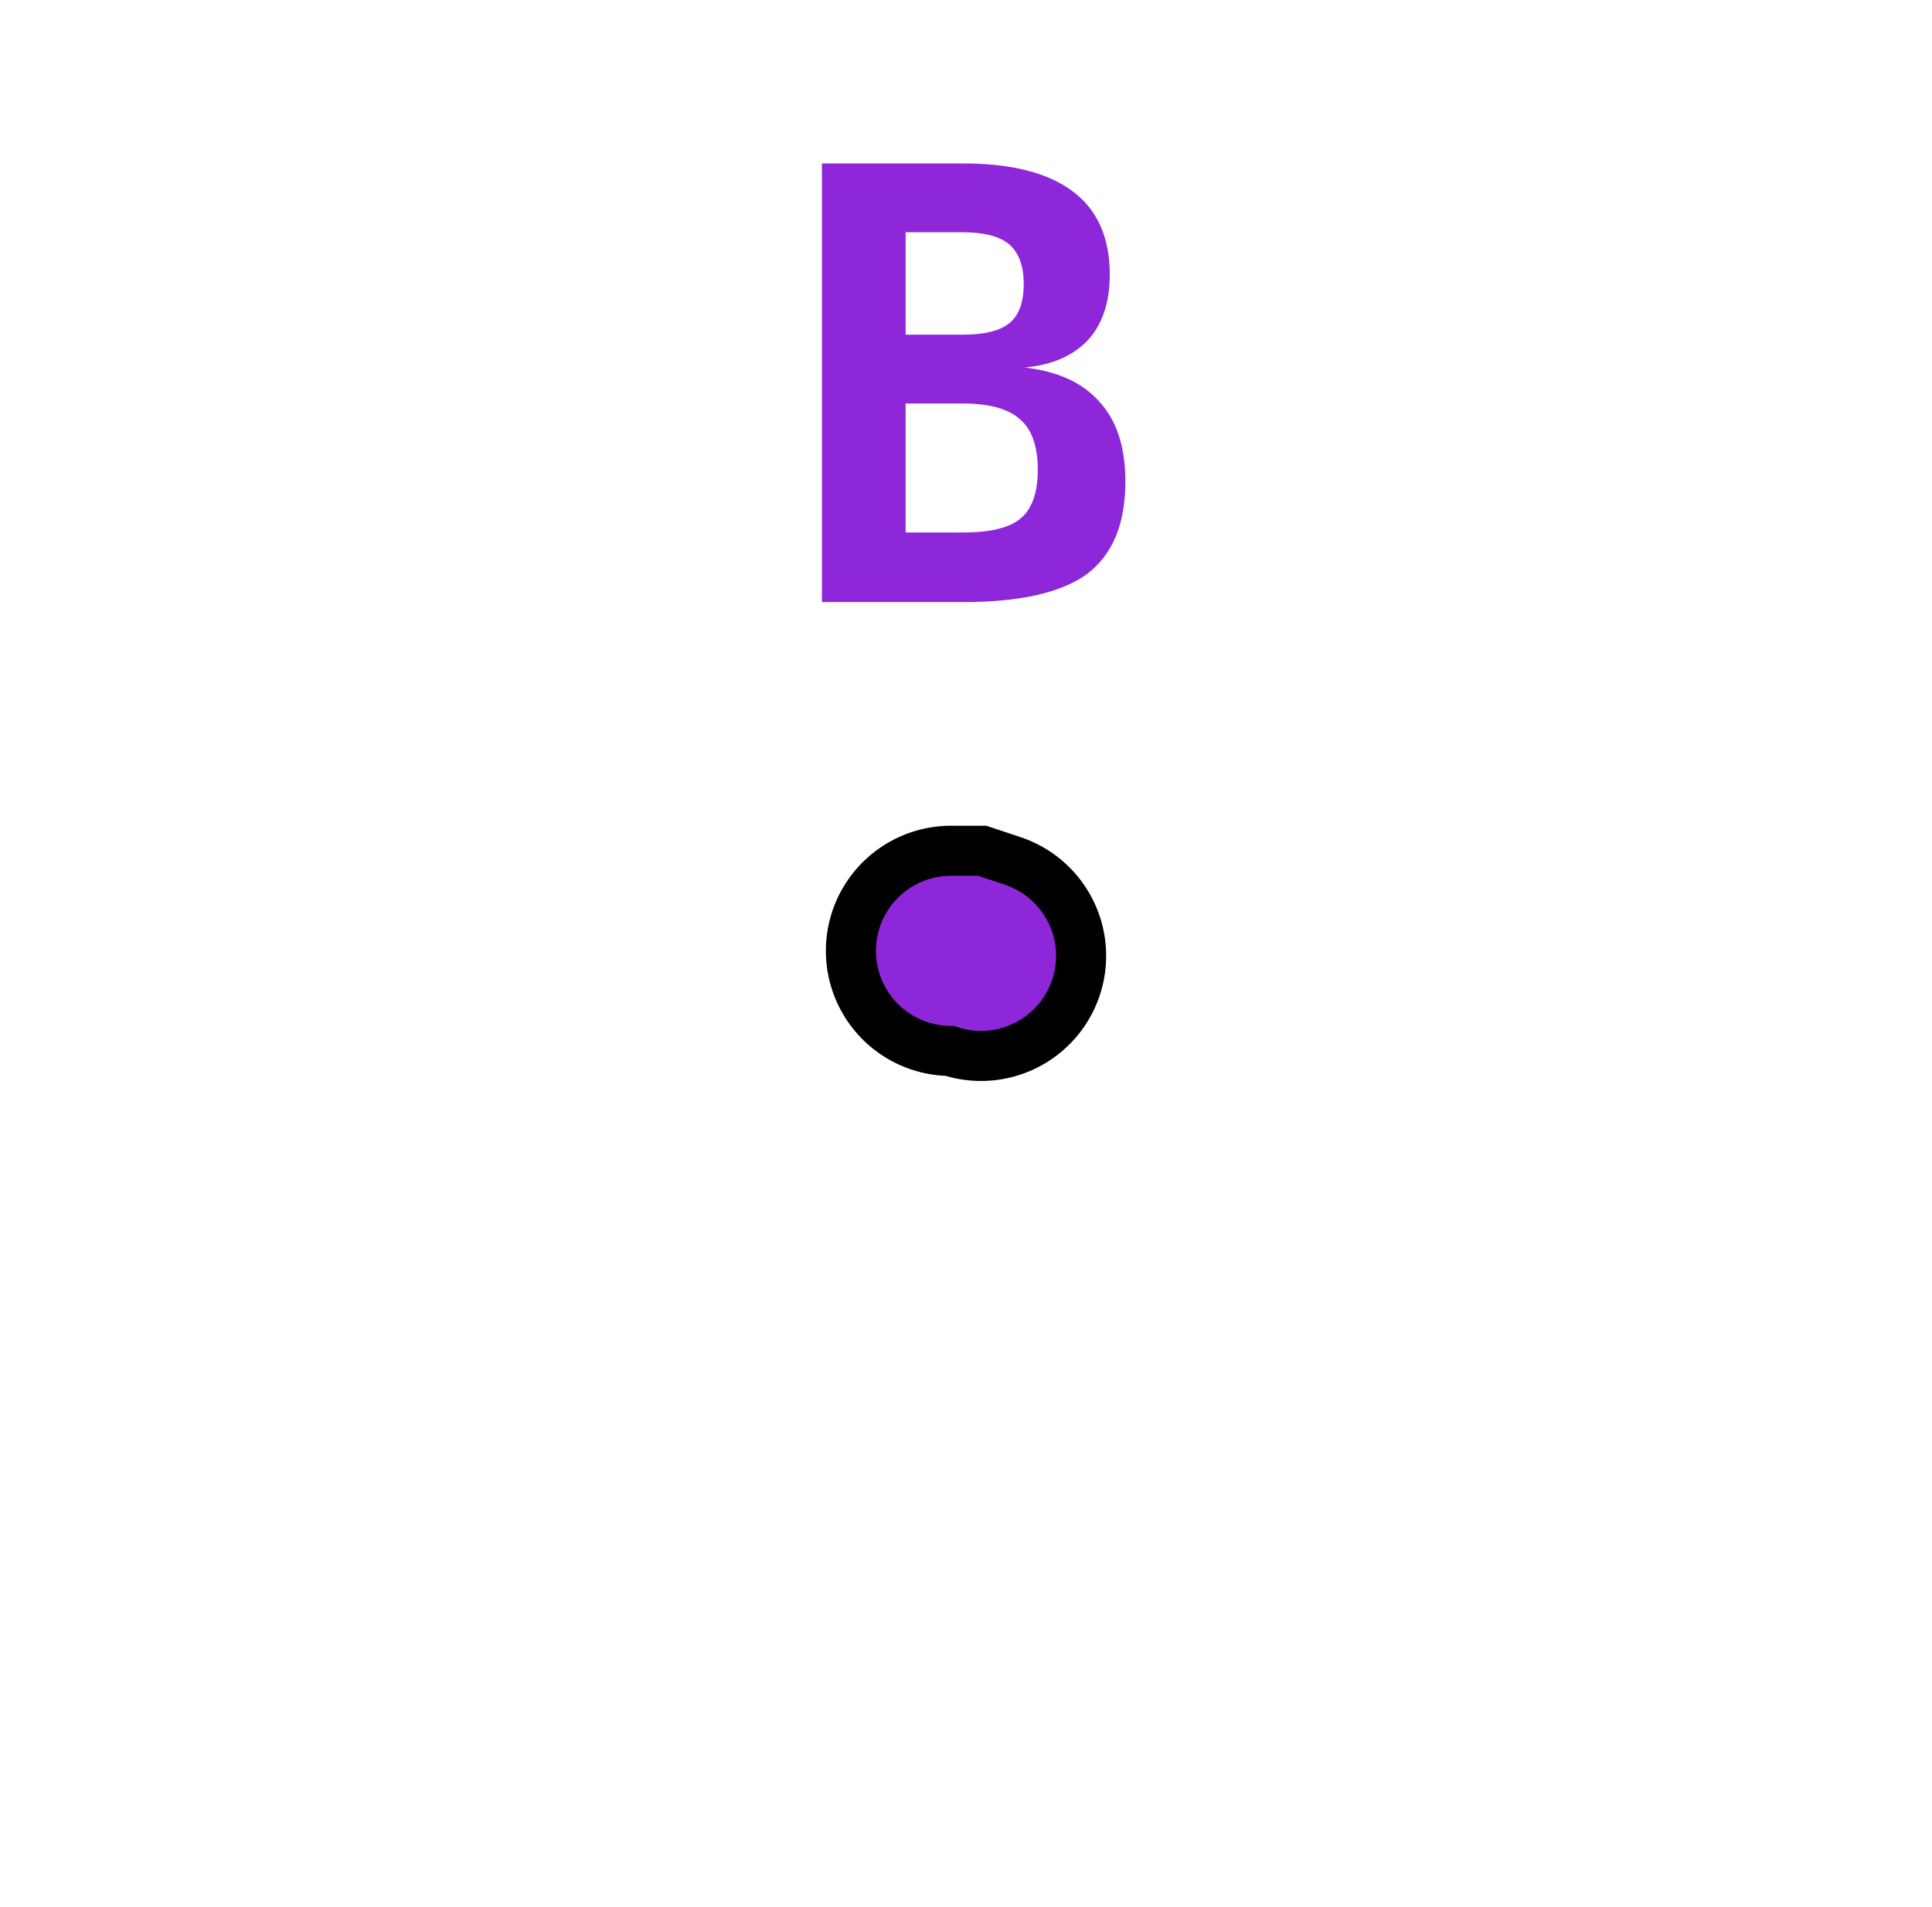
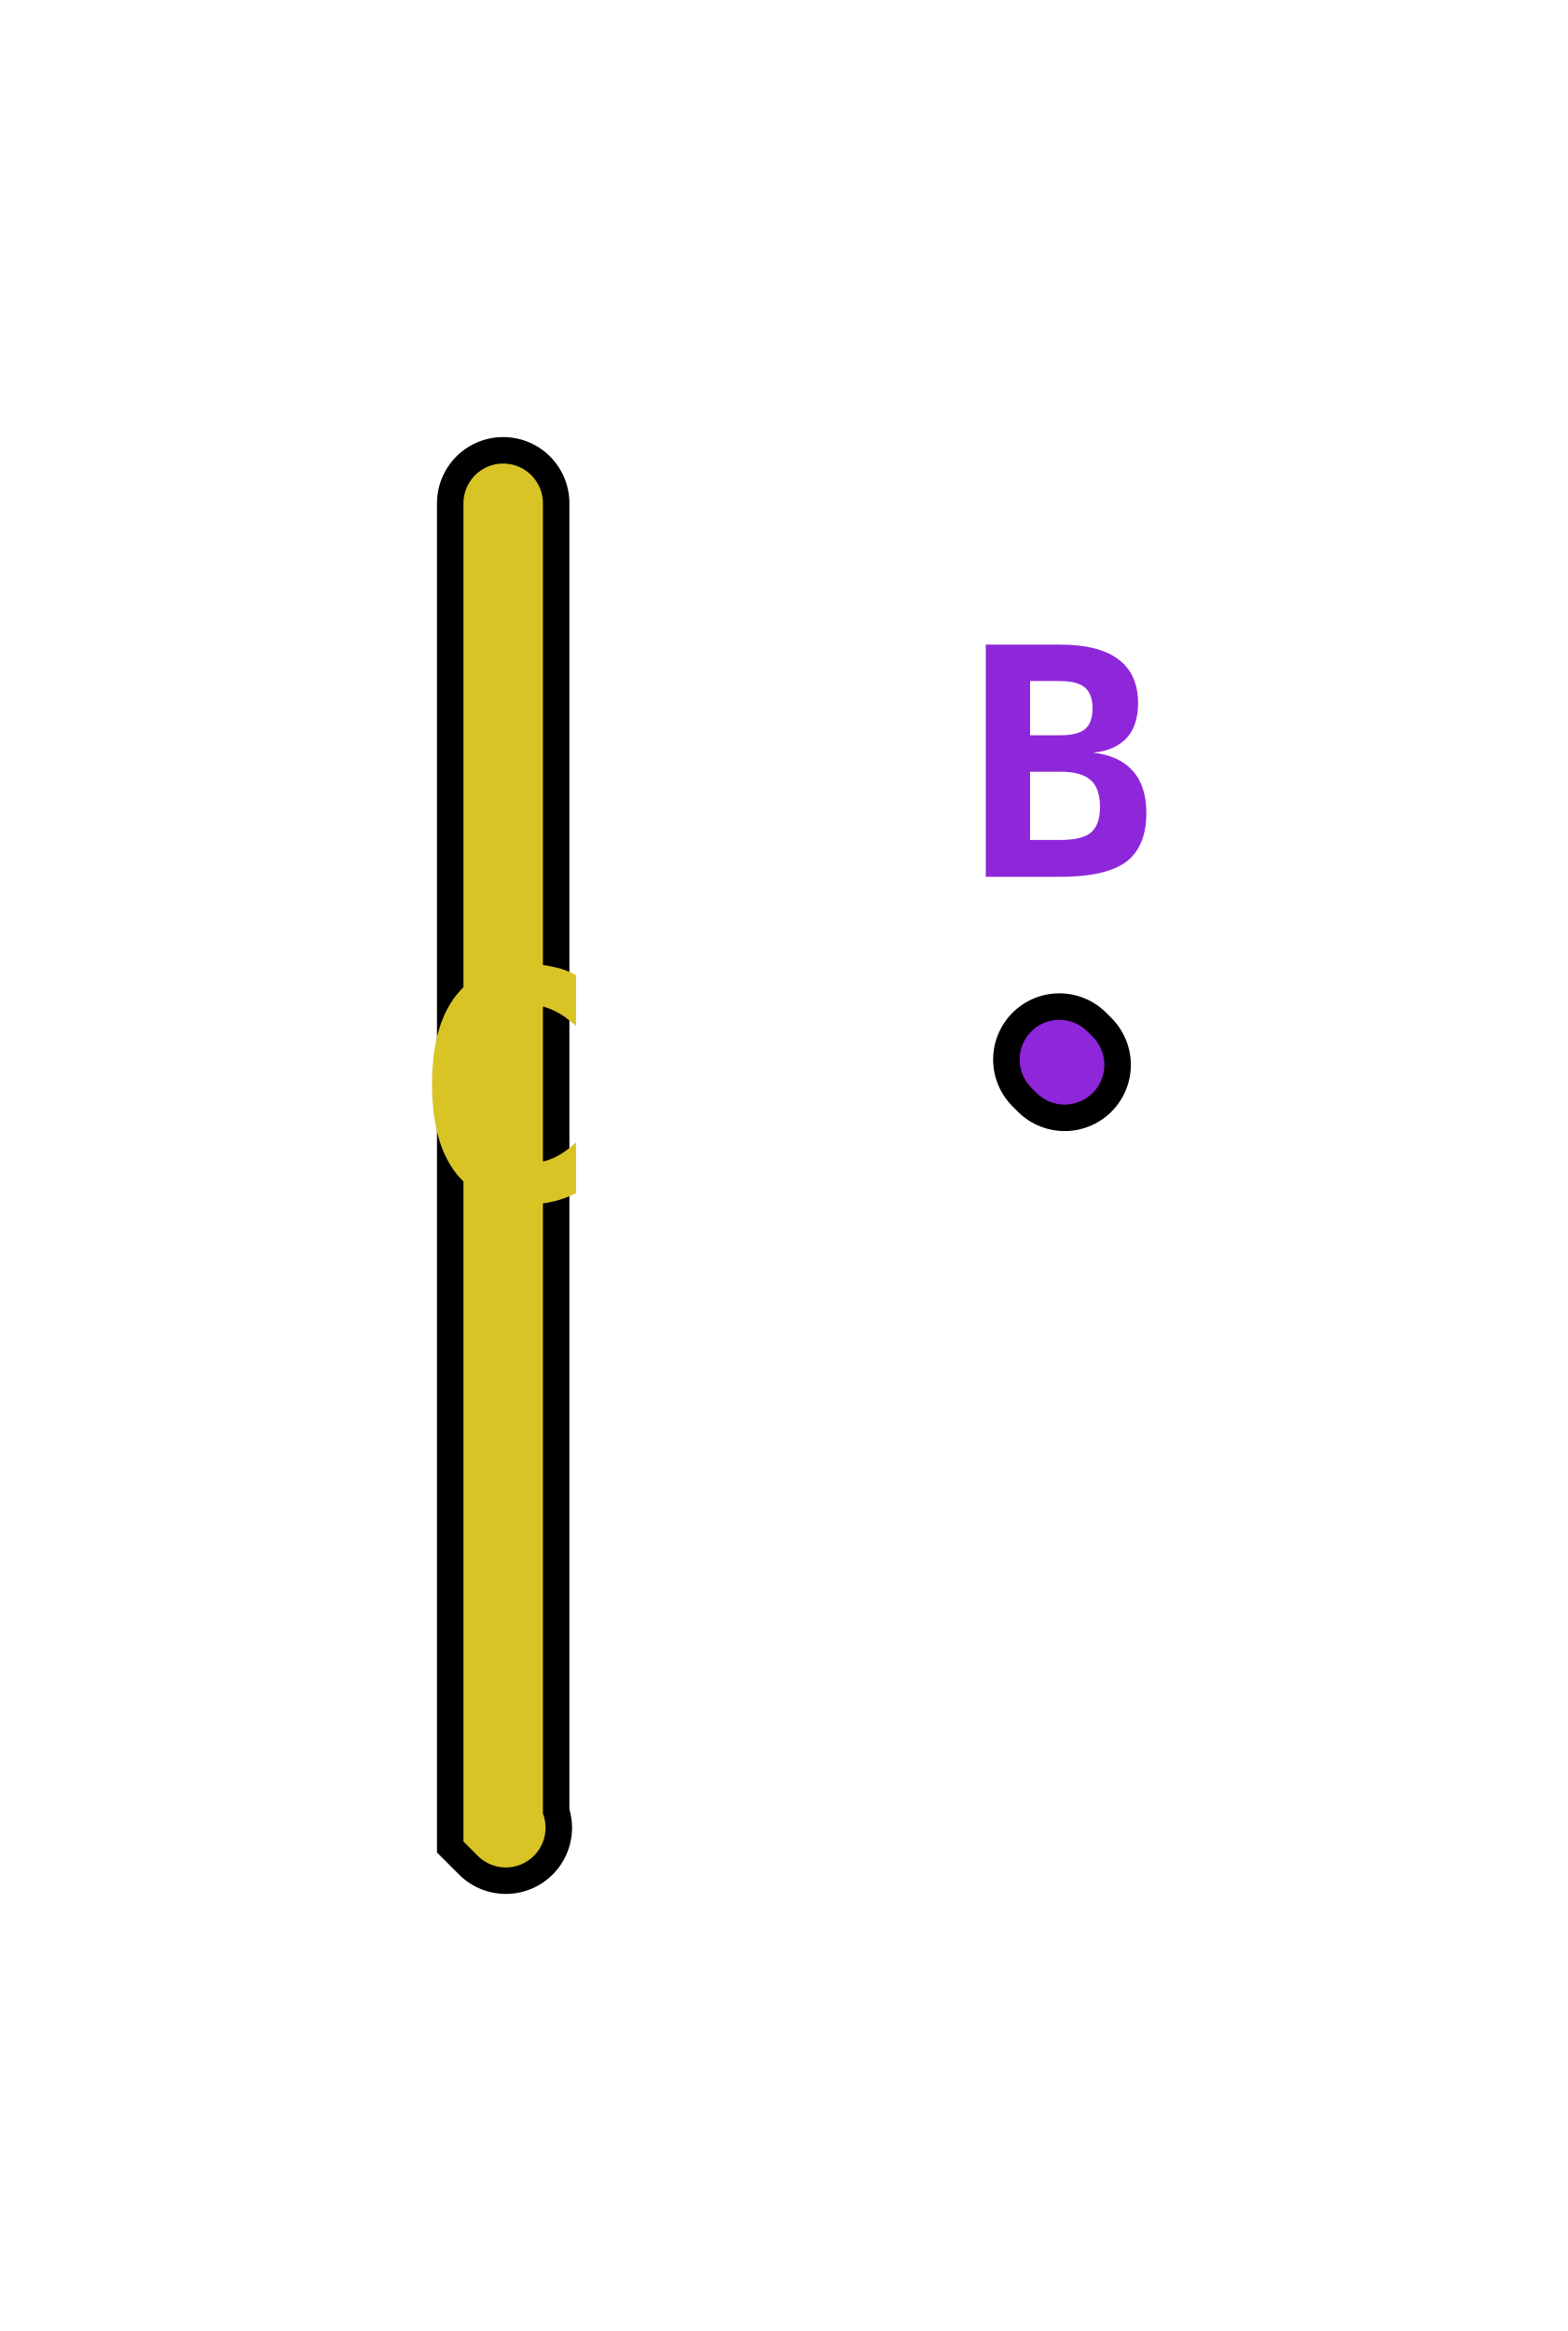
- <svg xmlns="http://www.w3.org/2000/svg" width="100%" height="auto" viewBox="2 2 38.6 38.1">
-   <polyline stroke="black" stroke-width="5" stroke-linecap="round" fill="none" points="21,21 21.3,21 21.6,21.1" />
-   <polyline stroke="hsl(275,70%,50%)" stroke-width="3" stroke-linecap="round" fill="none" points="21,21 21.3,21 21.6,21.1" />
+ <svg xmlns="http://www.w3.org/2000/svg" width="100%" height="auto" viewBox="-19 -19 59.2 88">
+   <polyline stroke="black" stroke-width="5" stroke-linecap="round" fill="none" points="21,21 21.1,21.1 21.2,21.2" />
+   <polyline stroke="hsl(275,70%,50%)" stroke-width="3" stroke-linecap="round" fill="none" points="21,21 21.1,21.1 21.2,21.2" />
+   <polyline stroke="black" stroke-width="5" stroke-linecap="round" fill="none" points="0,0 0,49.9 0.1,50" />
+   <polyline stroke="hsl(53,70%,50%)" stroke-width="3" stroke-linecap="round" fill="none" points="0,0 0,49.9 0.1,50" />
  <text x="" y="" fill="" font-size="1.0rem" text-anchor="middle" font-family="monospace" font-weight="bold" />
-   <text x="21.3" y="14.033" fill="hsl(275,70%,50%)" font-size="1.0rem" text-anchor="middle" font-family="monospace" font-weight="bold">B</text>
+   <text x="21.1" y="14.1" fill="hsl(275,70%,50%)" font-size="1.0rem" text-anchor="middle" font-family="monospace" font-weight="bold">B</text>
+   <text x="" y="" fill="" font-size="1.0rem" text-anchor="middle" font-family="monospace" font-weight="bold" />
+   <text x="0.033" y="26.3" fill="hsl(53,70%,50%)" font-size="1.0rem" text-anchor="middle" font-family="monospace" font-weight="bold">C</text>
</svg>
